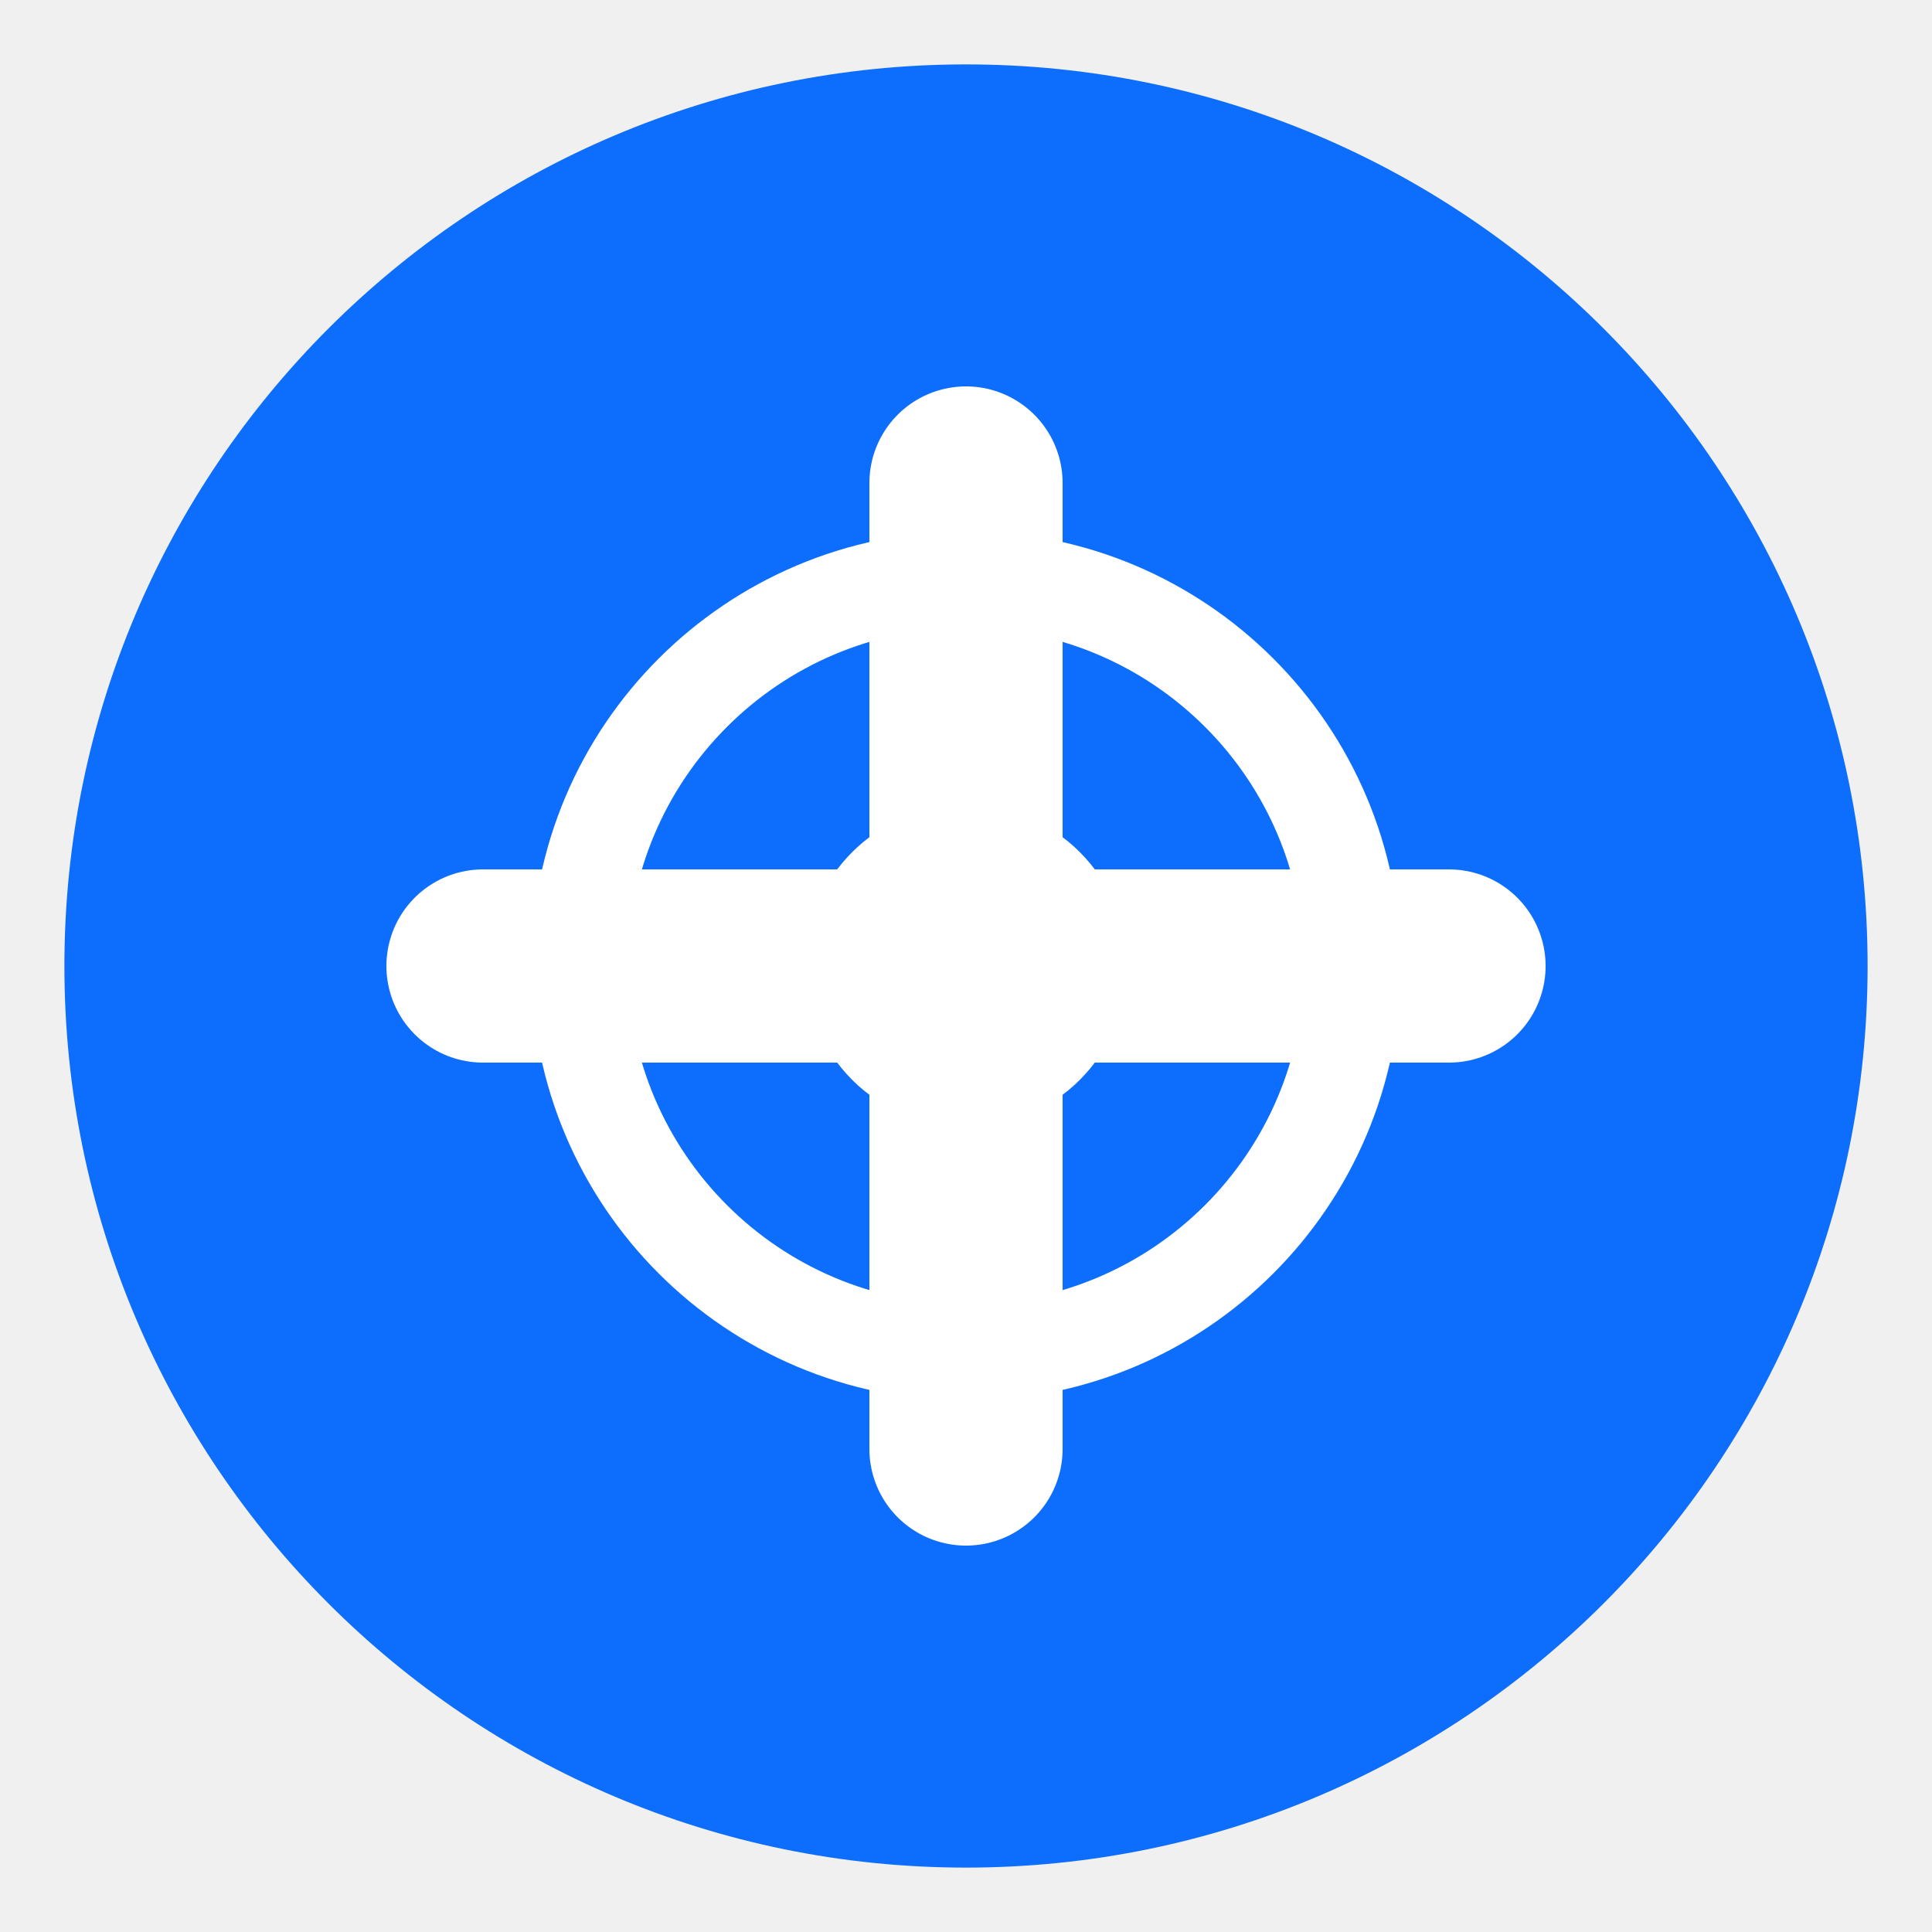
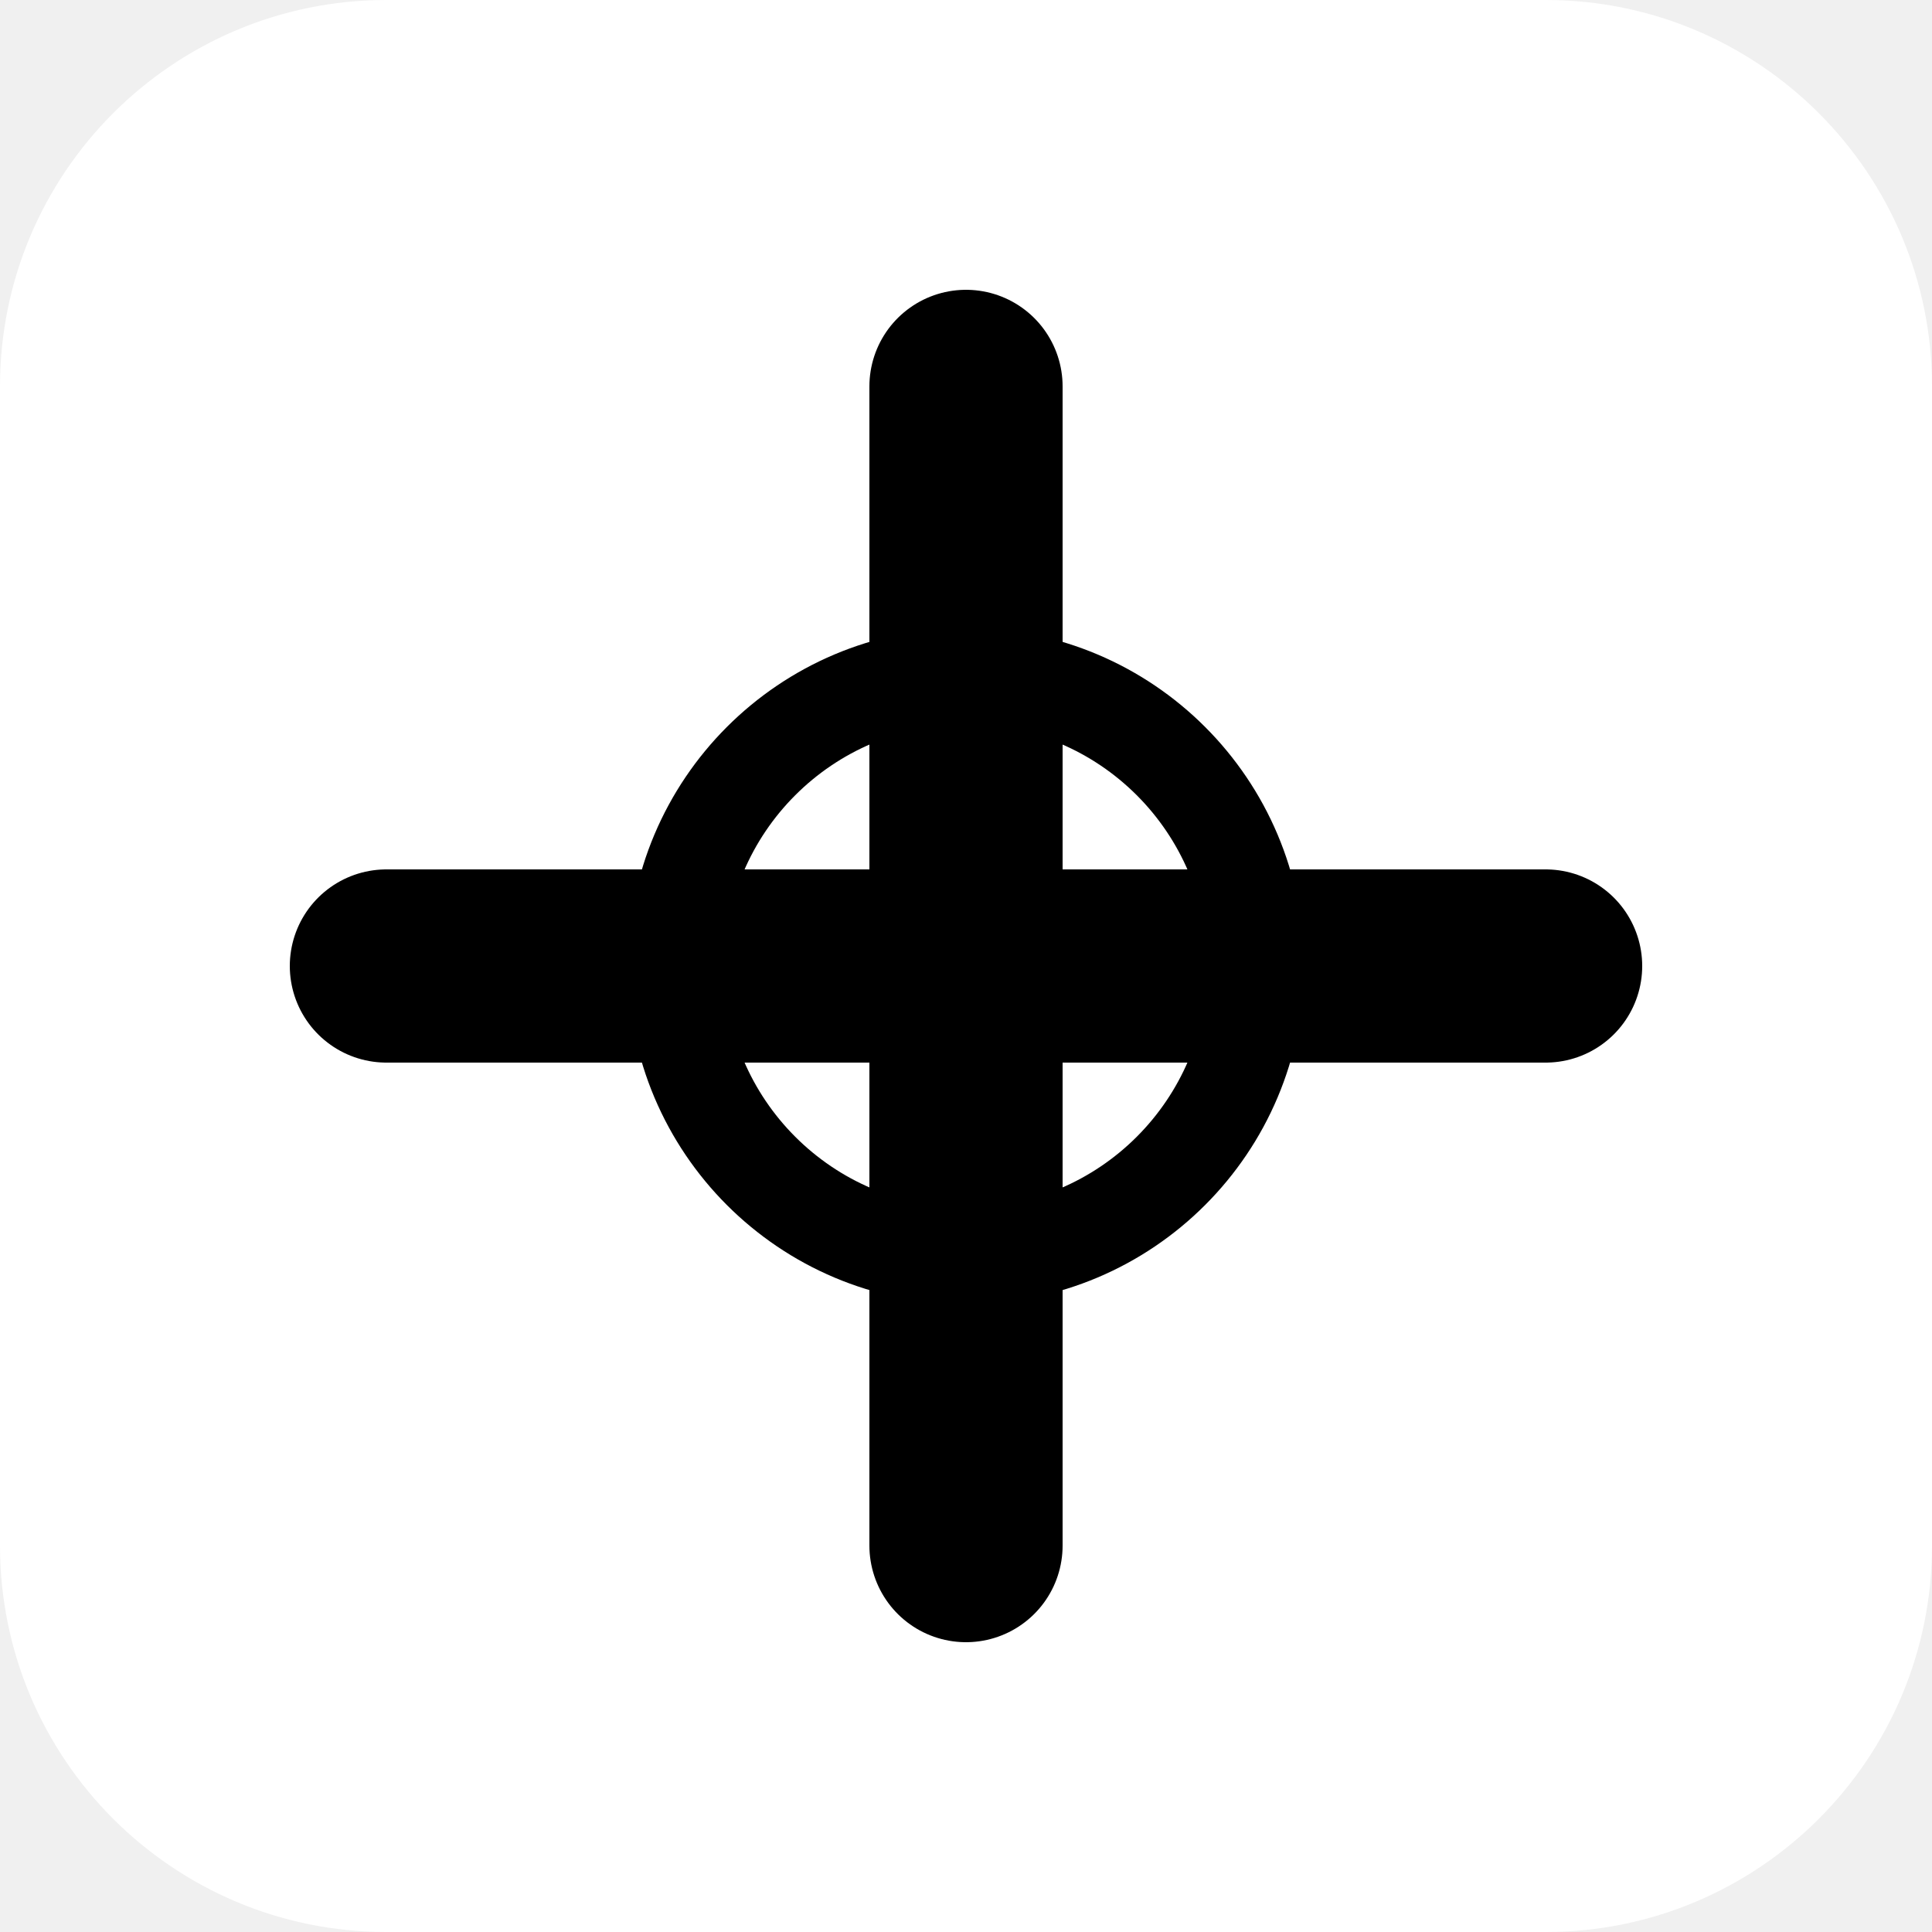
- <svg xmlns="http://www.w3.org/2000/svg" viewBox="0 0 60 60" fill="none">
-   <circle cx="30" cy="30" r="28" fill="#0d6efd" />
-   <path d="M30 15 L30 45 M15 30 L45 30" stroke="white" stroke-width="6" stroke-linecap="round" />
-   <circle cx="30" cy="30" r="12" fill="none" stroke="white" stroke-width="3" />
-   <circle cx="30" cy="30" r="5" fill="white" />
+ <svg xmlns="http://www.w3.org/2000/svg" viewBox="0 0 40 40" fill="none">
+   <rect width="40" height="40" rx="8" fill="white" />
+   <path d="M20 8 L20 32 M8 20 L32 20" stroke="black" stroke-width="4" stroke-linecap="round" />
+   <circle cx="20" cy="20" r="6" fill="none" stroke="black" stroke-width="2" />
</svg>
